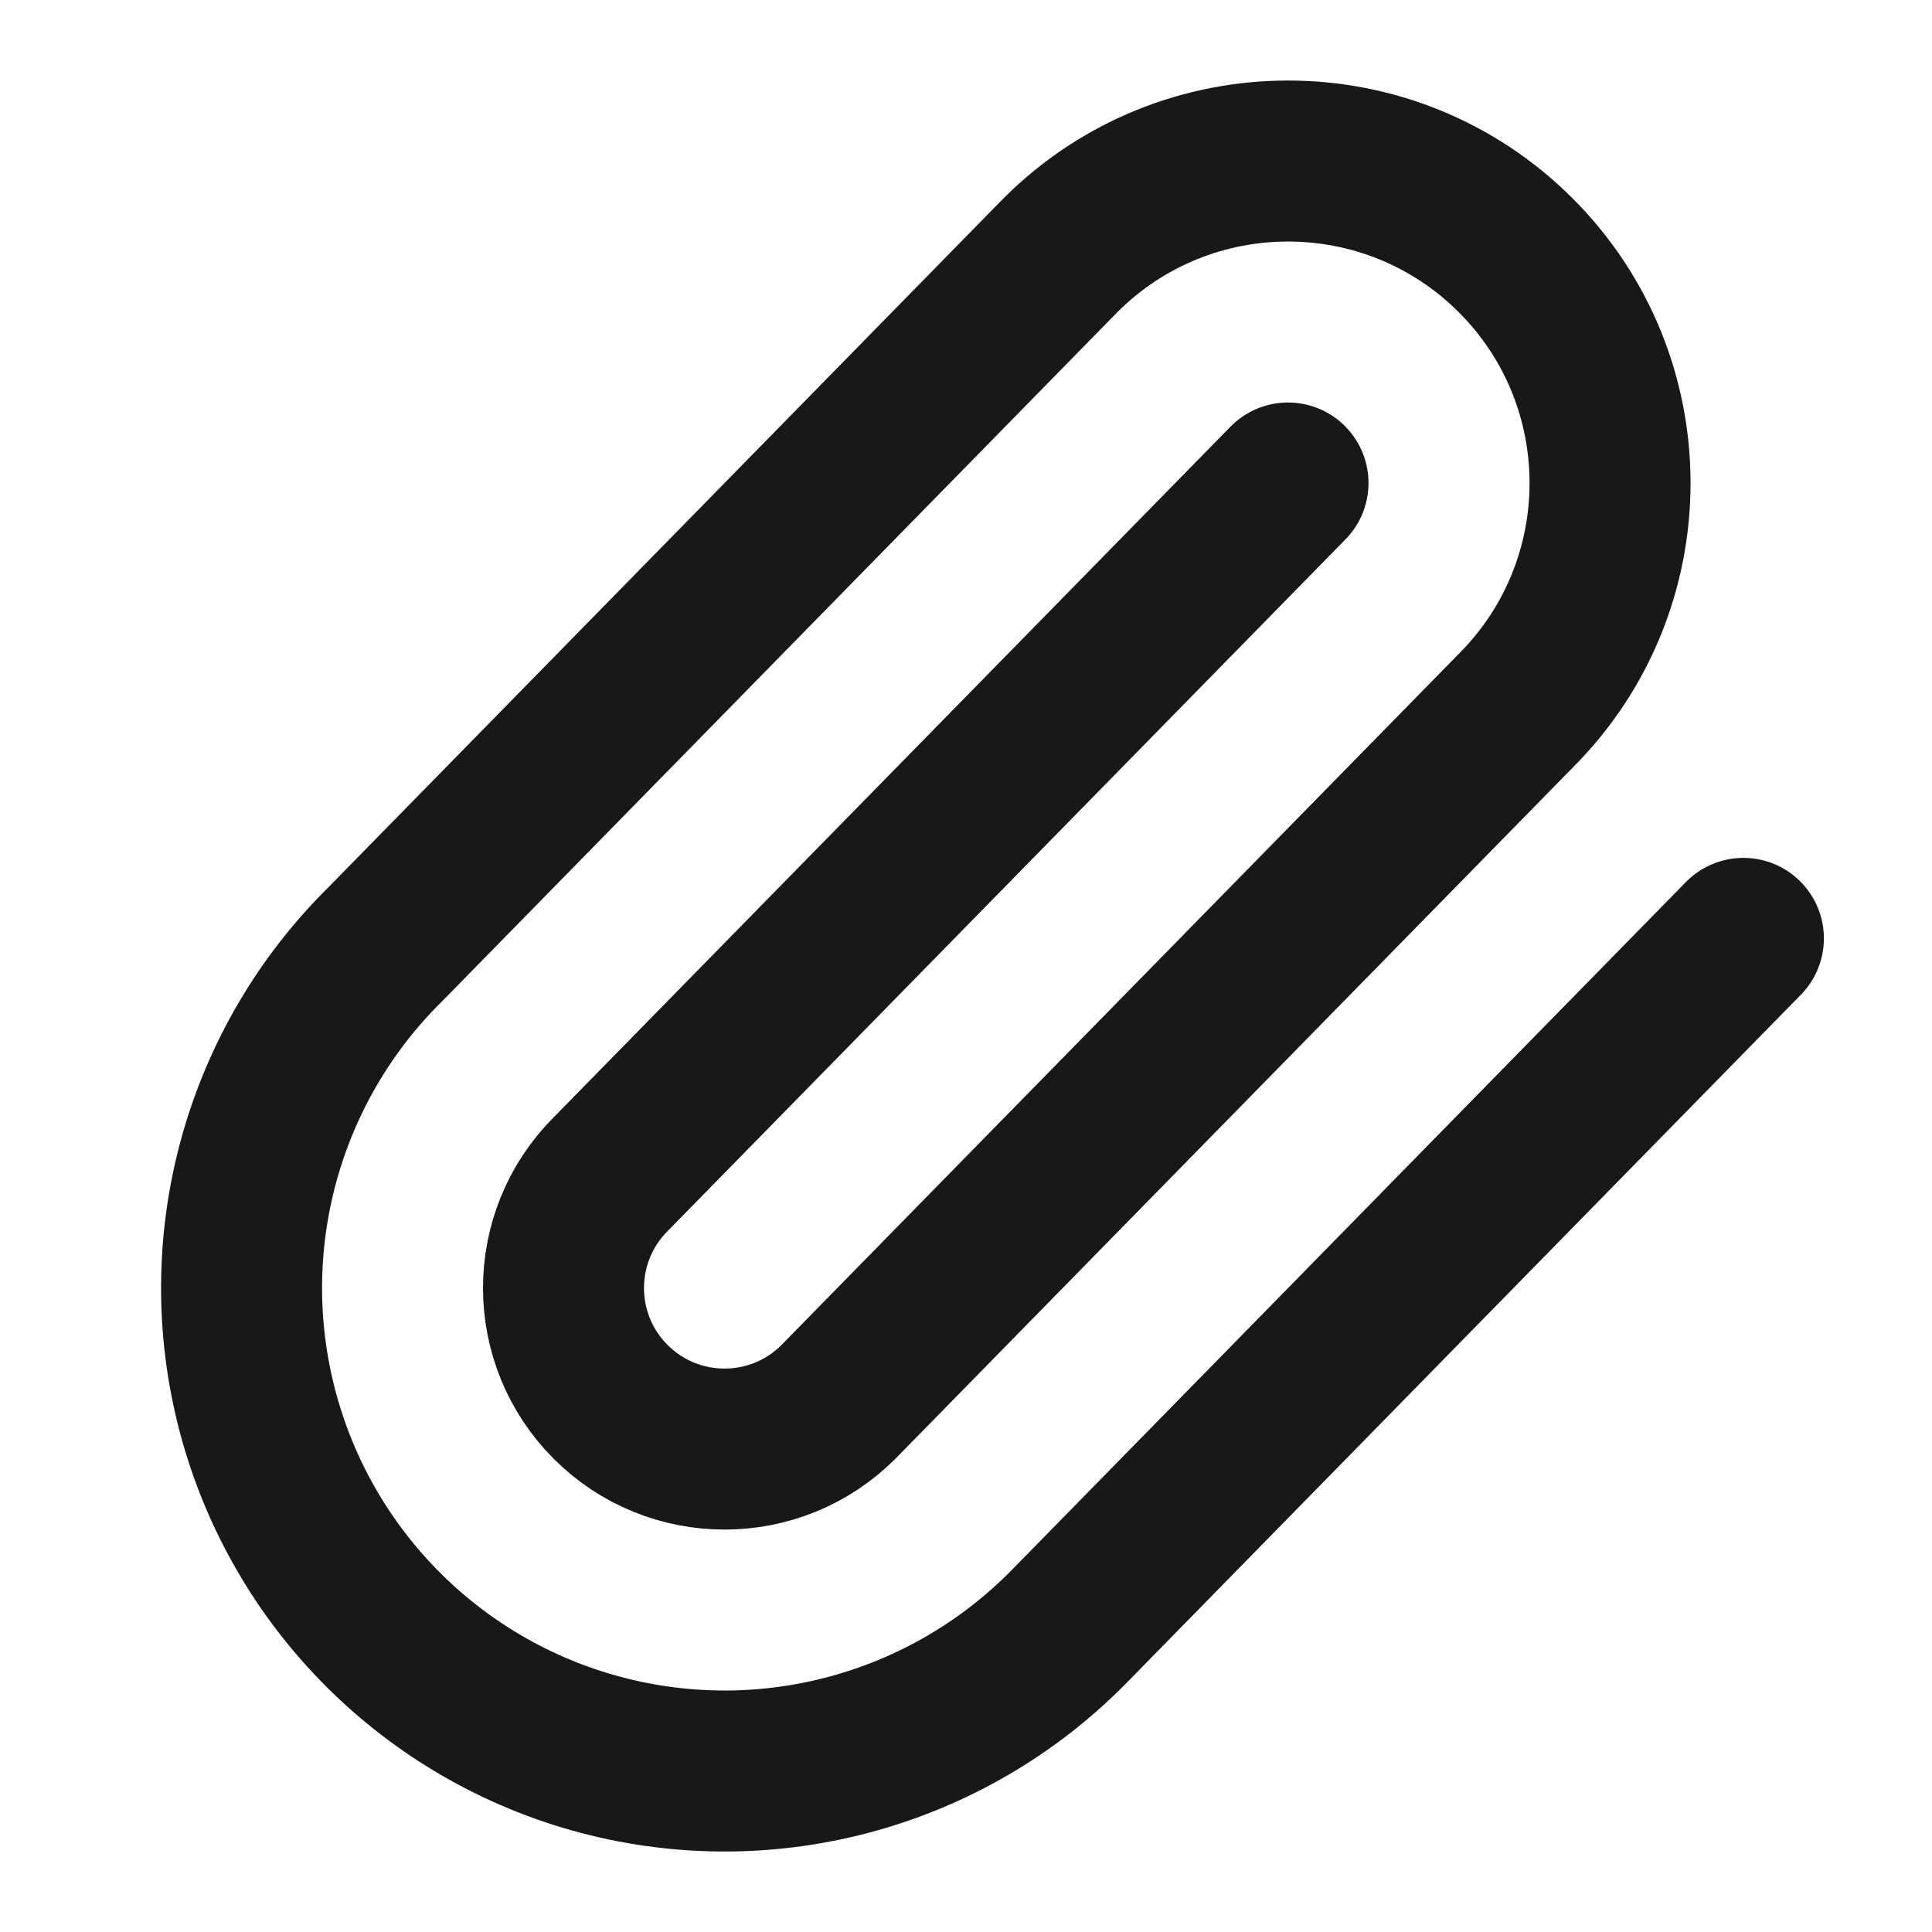
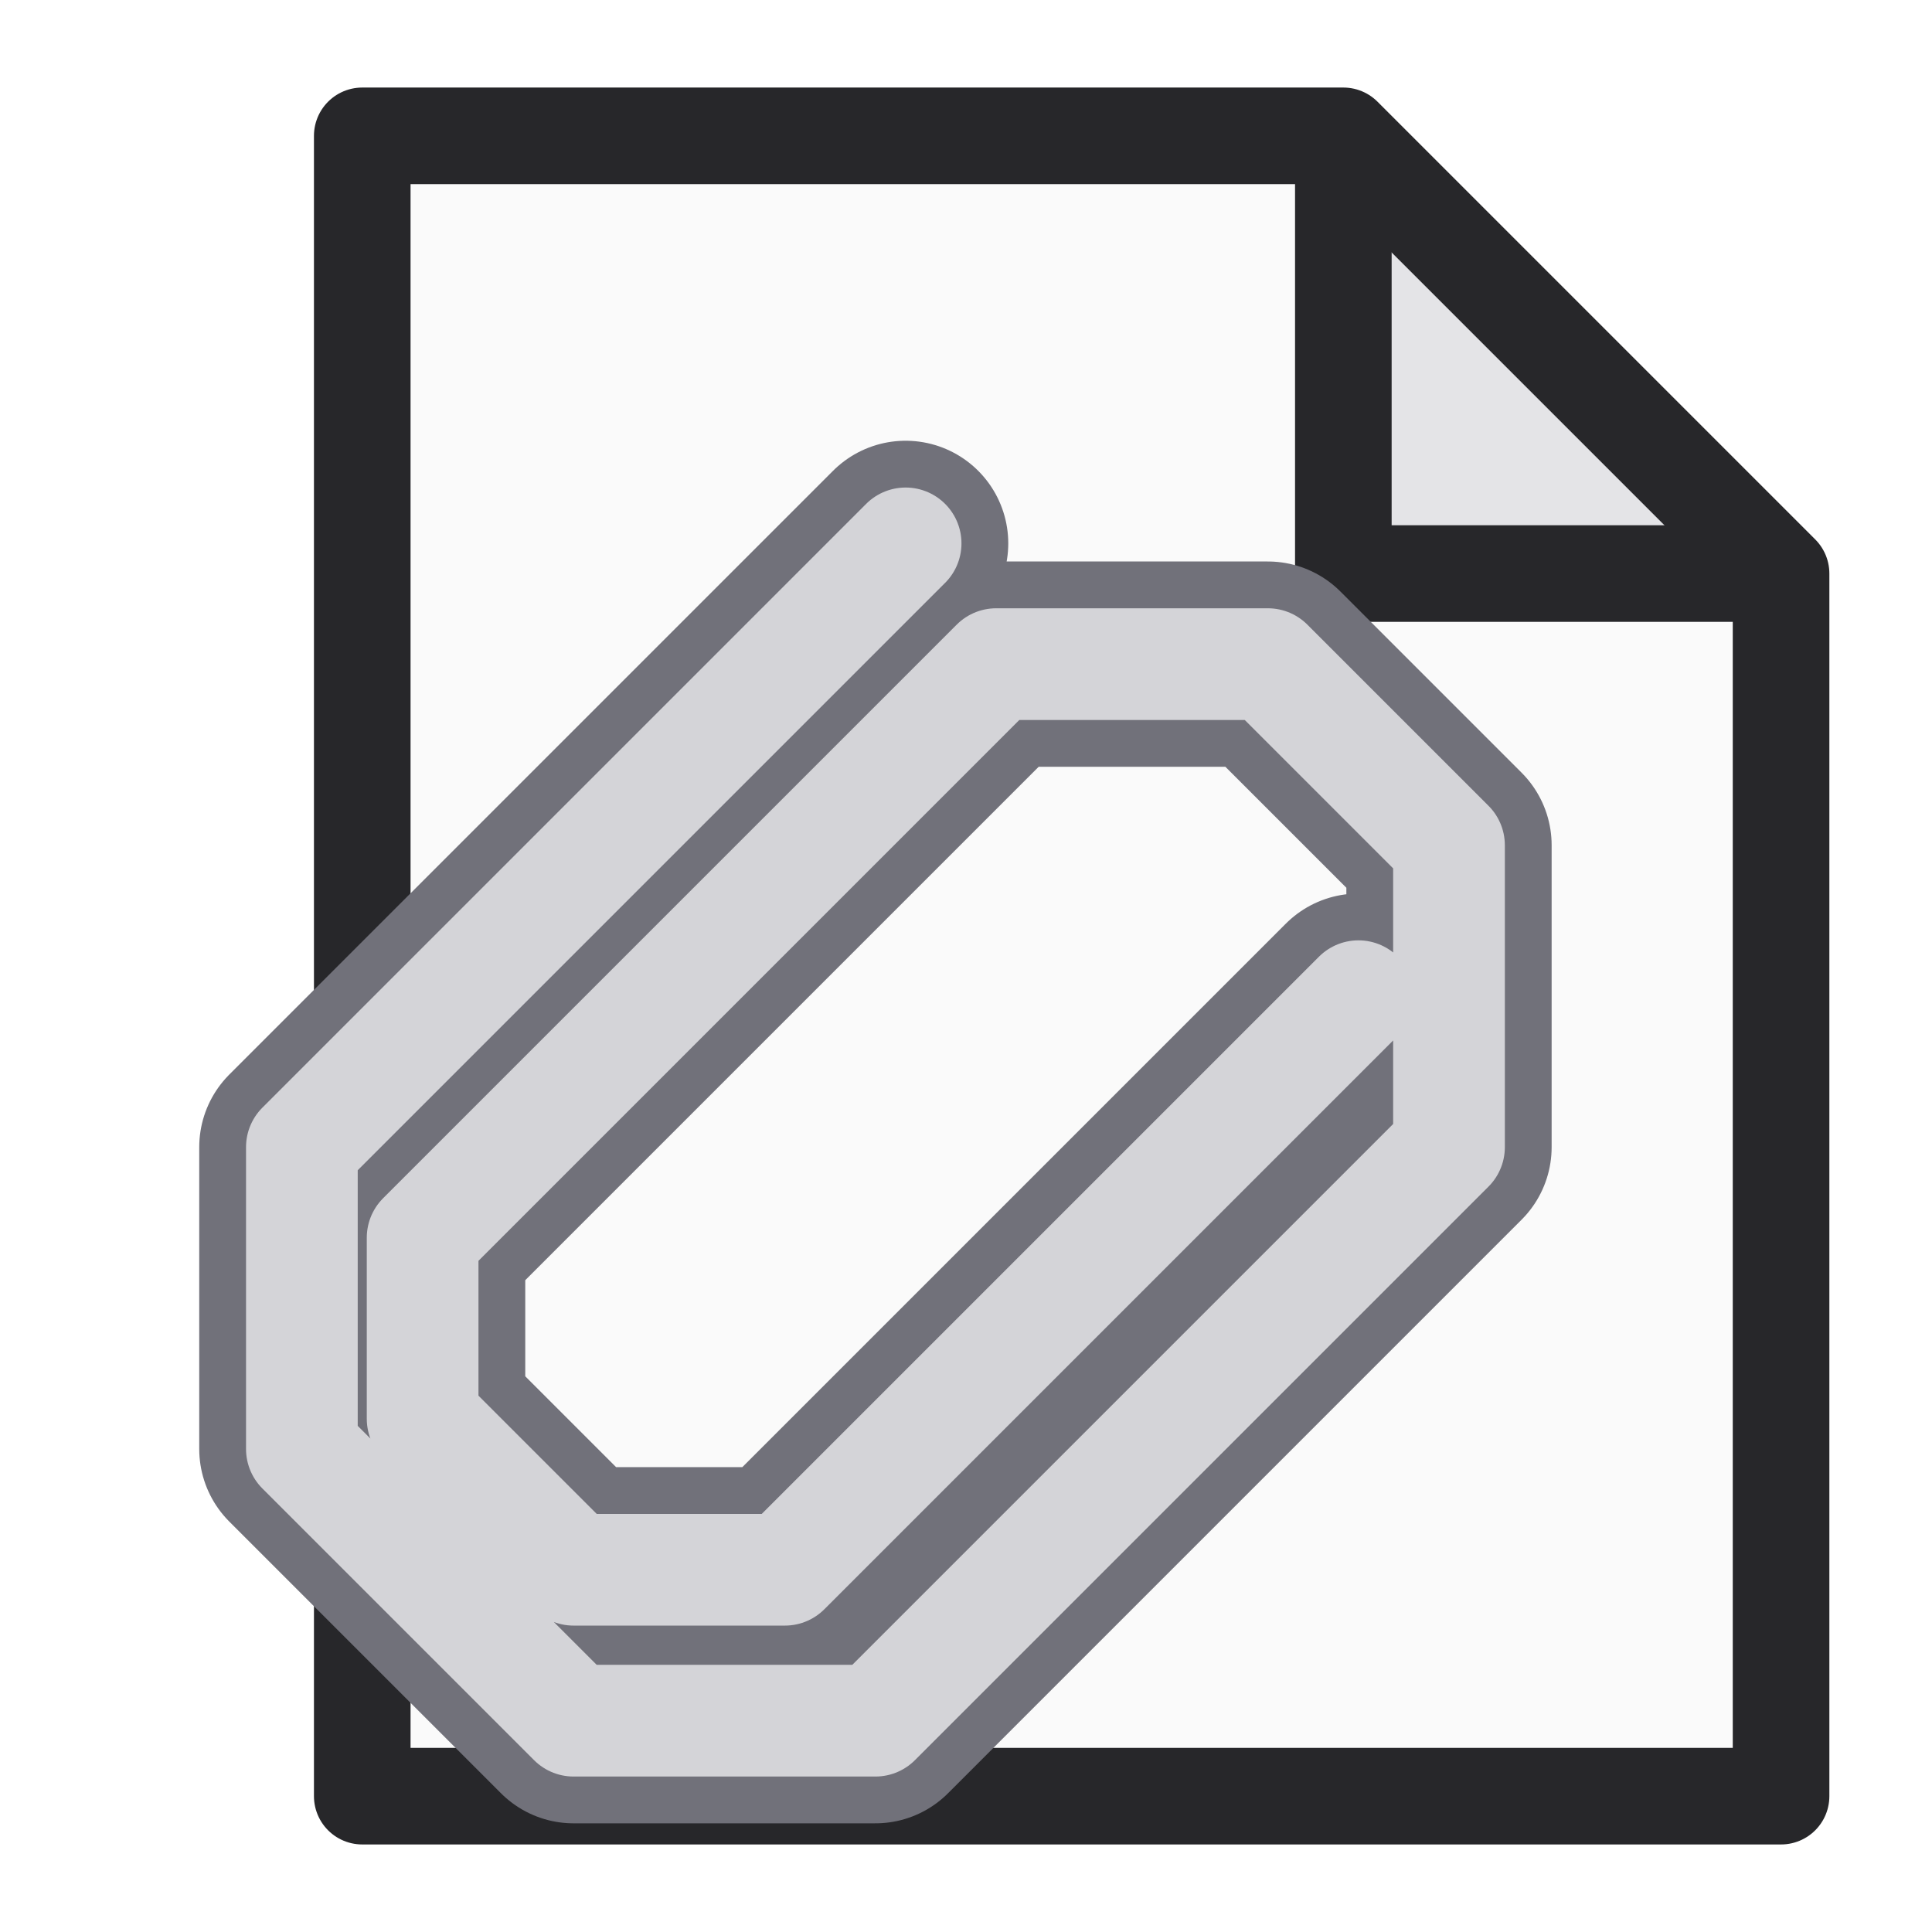
- <svg xmlns="http://www.w3.org/2000/svg" viewBox="0 0 24 24" fill="none" stroke-linecap="round" stroke-linejoin="round">
-   <style>
-     path { stroke: #18181b; }
-     @media (prefers-color-scheme: dark) {
-       path { stroke: #e4e4e7; }
-     }
-   </style>
-   <path stroke-width="2" d="m16 6-8.414 8.586a2 2 0 0 0 2.829 2.829l8.414-8.586a4 4 0 1 0-5.657-5.657l-8.379 8.551a6 6 0 1 0 8.485 8.485l8.379-8.551" />
+ <svg xmlns="http://www.w3.org/2000/svg" viewBox="0 0 64 64" fill="none">
+   <path d="M12 4.5h32.5L59 19v40.5H12z" fill="#fafafa" />
+   <path d="M44.5 4.5V19H59" fill="#e4e4e7" />
+   <path d="M12 4.5h32.5L59 19v40.5H12z" stroke="#27272a" stroke-width="3.2" stroke-linejoin="round" />
+   <path d="M44.5 4.5V19H59" stroke="#27272a" stroke-width="3.2" stroke-linejoin="round" />
+   <path d="M30 18 10 38 10 48 19 57 29 57 48 38 48 28 42 22 33 22 14 41 14 47 19 52 26 52 45 33" stroke="#71717a" stroke-width="6.8" stroke-linecap="round" stroke-linejoin="round" />
+   <path d="M30 18 10 38 10 48 19 57 29 57 48 38 48 28 42 22 33 22 14 41 14 47 19 52 26 52 45 33" stroke="#d4d4d8" stroke-width="3.7" stroke-linecap="round" stroke-linejoin="round" />
</svg>
